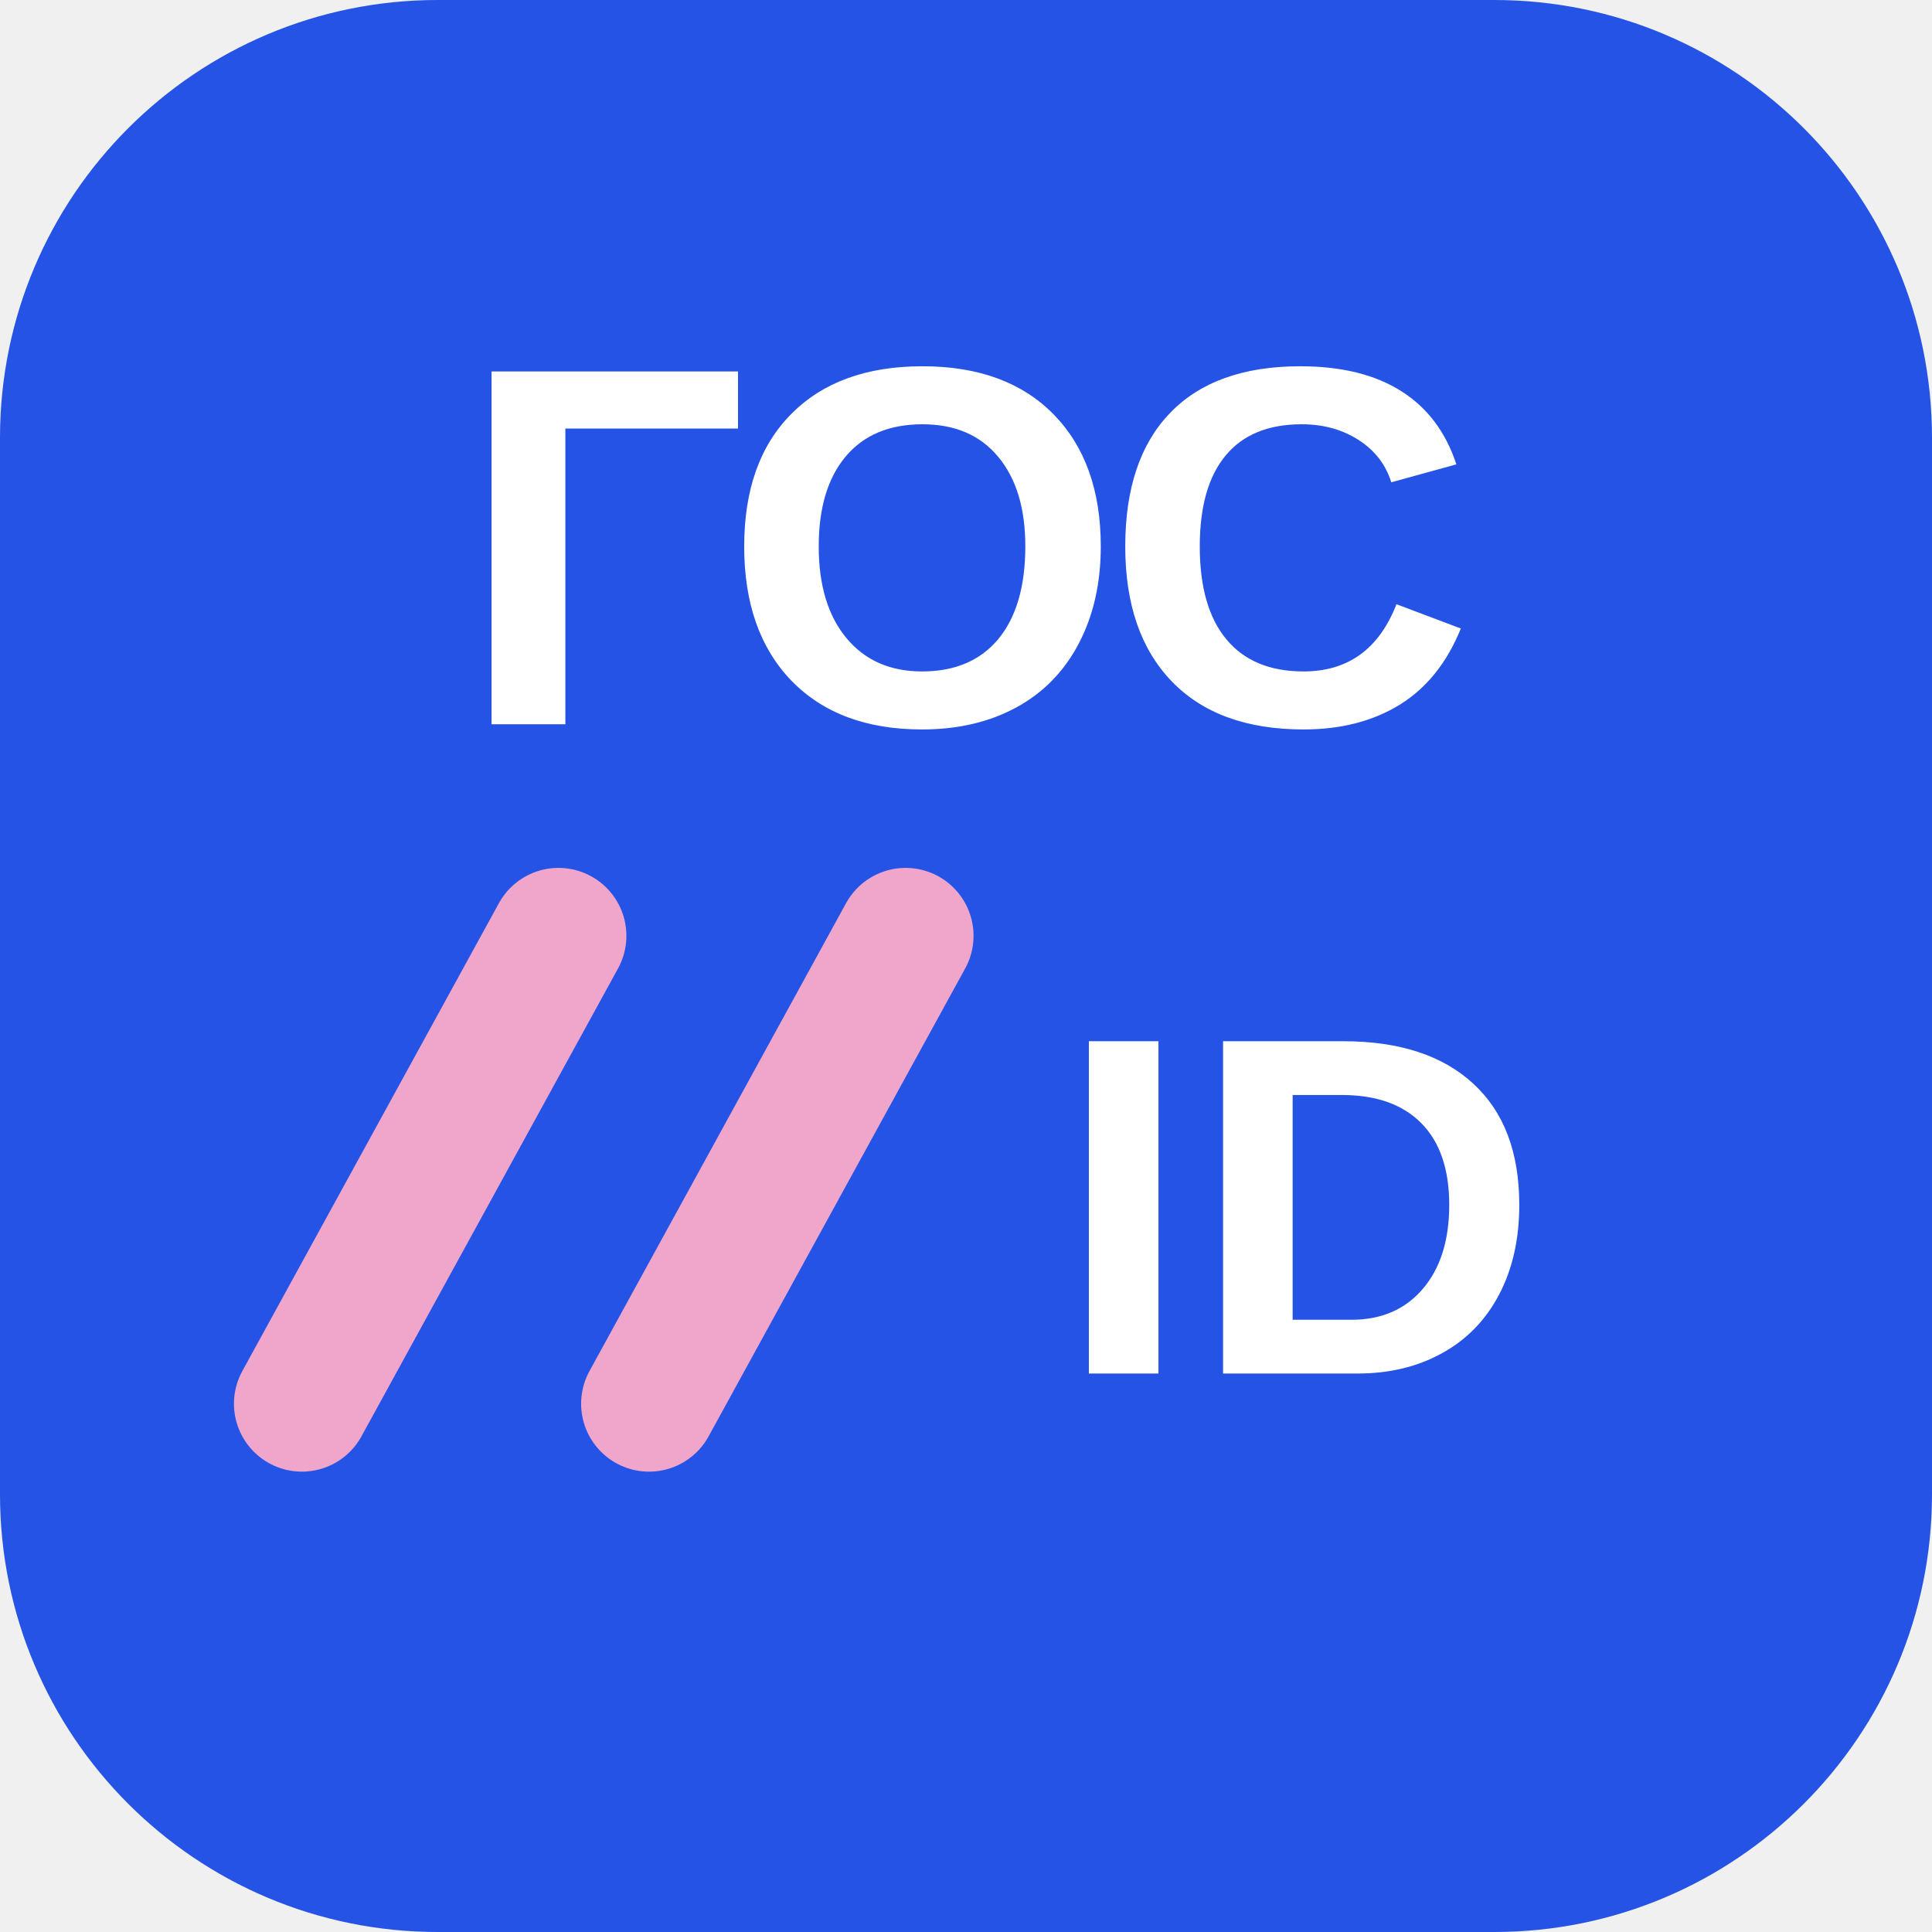
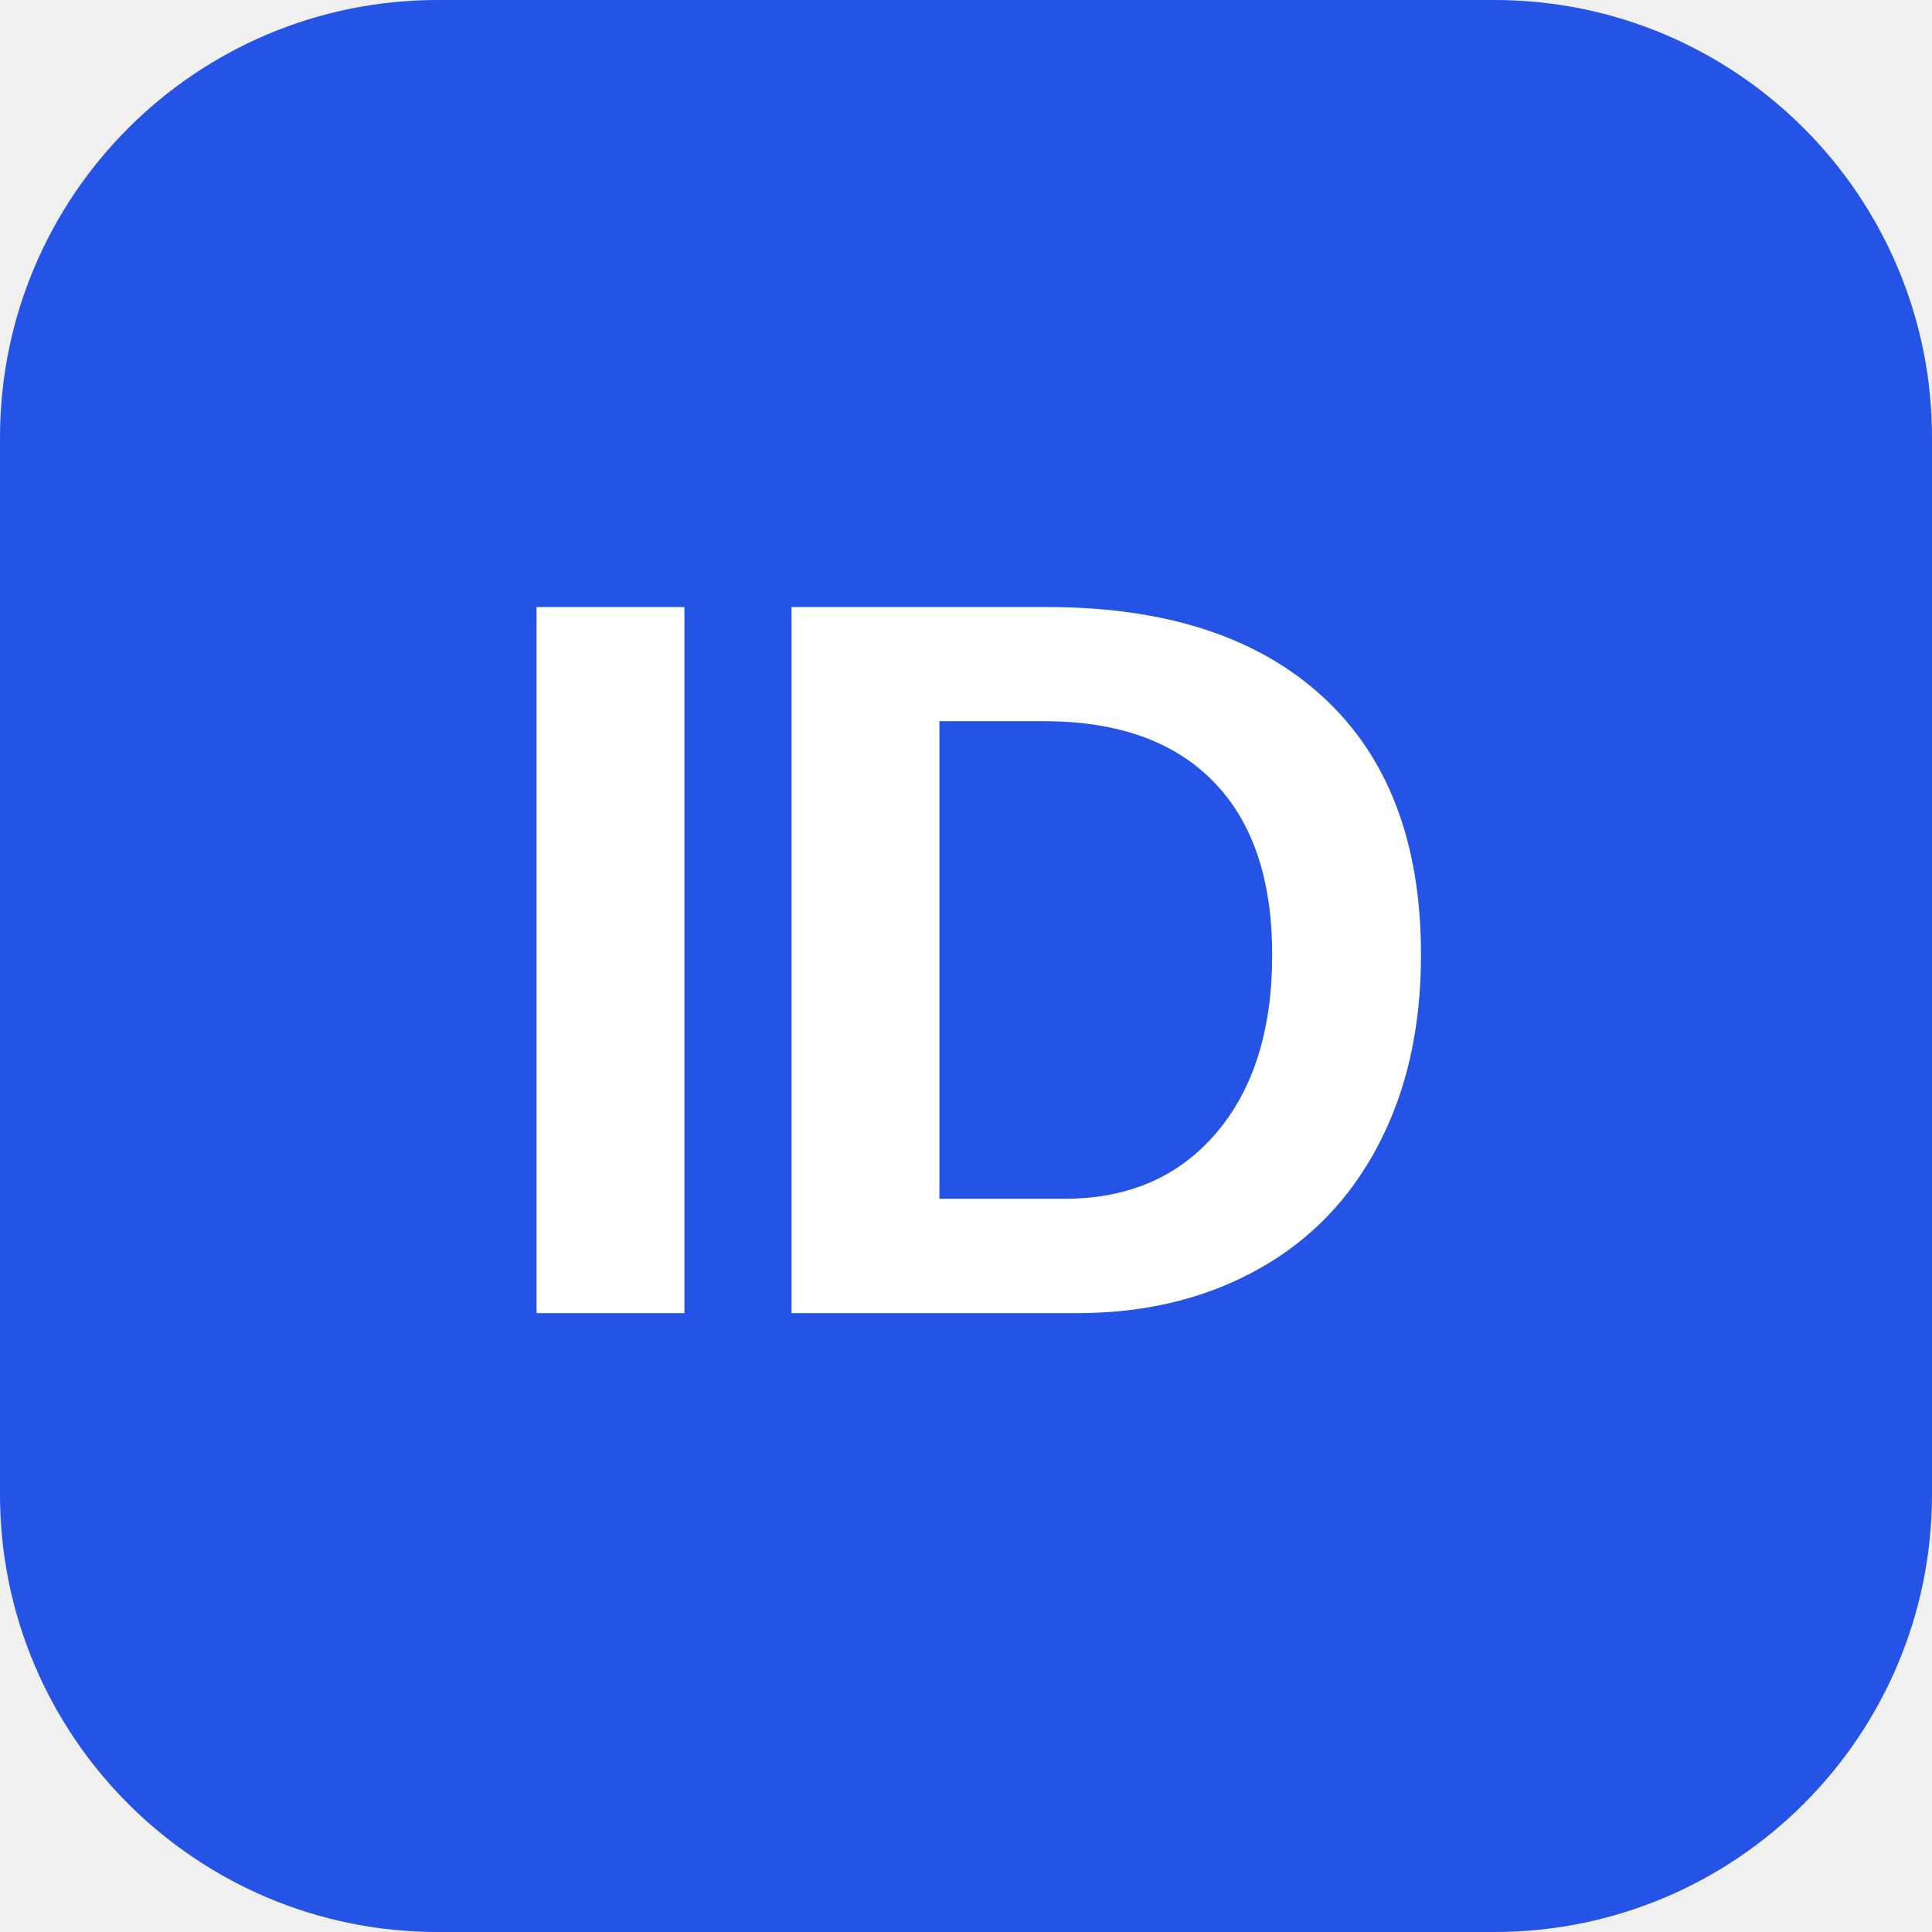
<svg xmlns="http://www.w3.org/2000/svg" width="128" height="128" viewBox="0 0 128 128" role="img" aria-label="ГОС.ID">
  <rect width="128" height="128" rx="29" fill="#2453e6" />
-   <text x="64" y="48" text-anchor="middle" fill="#ffffff" font-family="Arial, sans-serif" font-weight="900" font-size="34" letter-spacing="-1.2">ГОС</text>
-   <path d="M20 93 37 62M43 93 60 62" fill="none" stroke="#f0a6cb" stroke-width="9" stroke-linecap="round" />
-   <text x="86" y="91" text-anchor="middle" fill="#ffffff" font-family="Arial, sans-serif" font-weight="900" font-size="32">ID</text>
+   <text x="64" y="87" text-anchor="middle" fill="#ffffff" font-family="Arial, Helvetica, sans-serif" font-weight="900" font-size="68" letter-spacing="-2">ID</text>
</svg>
